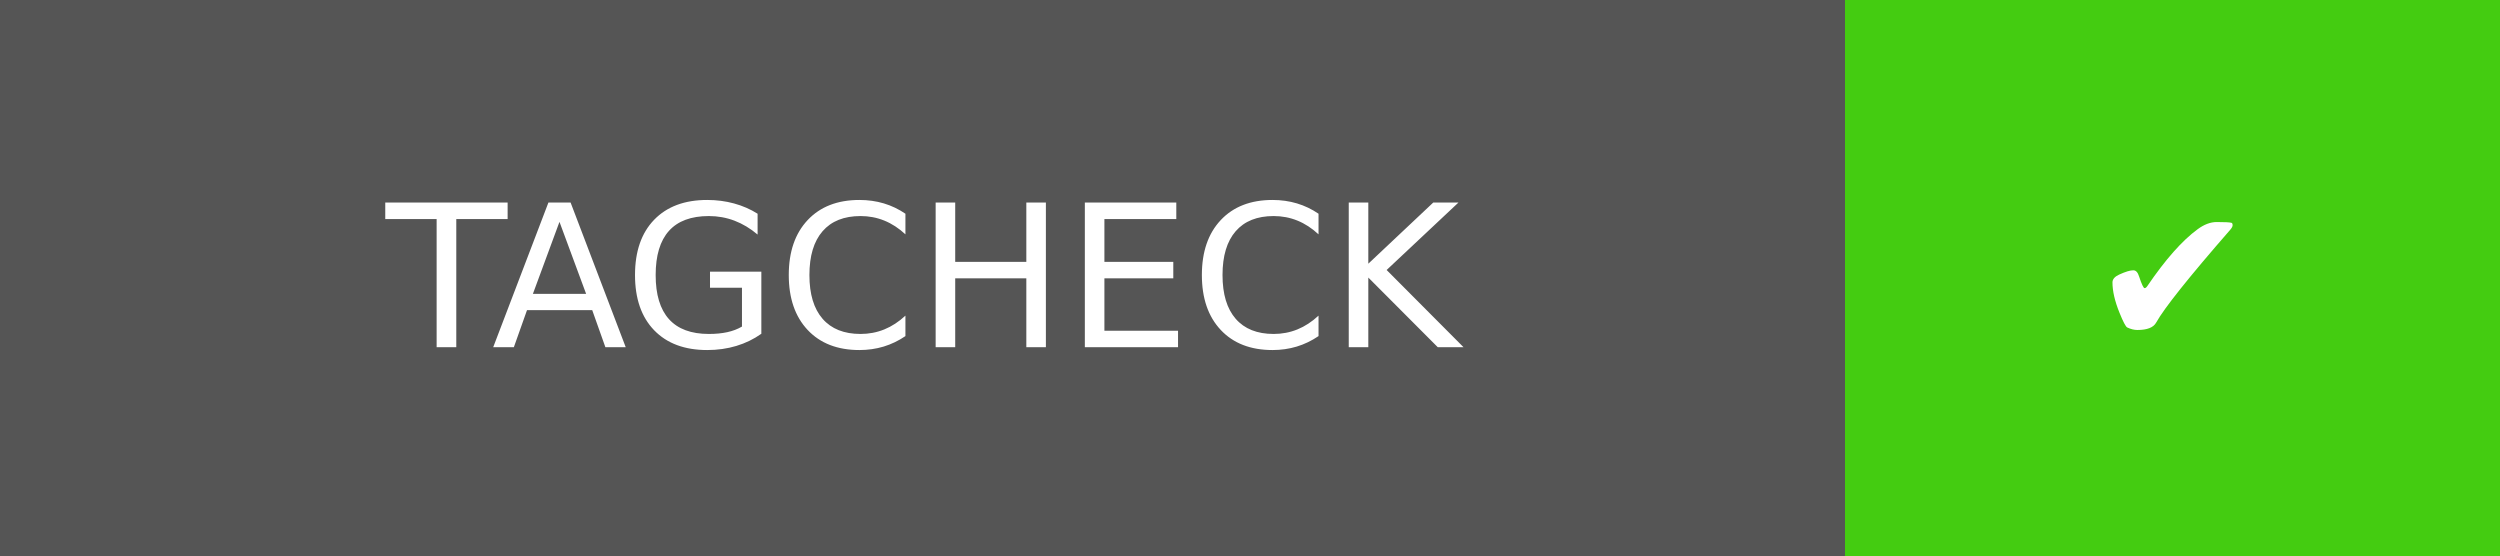
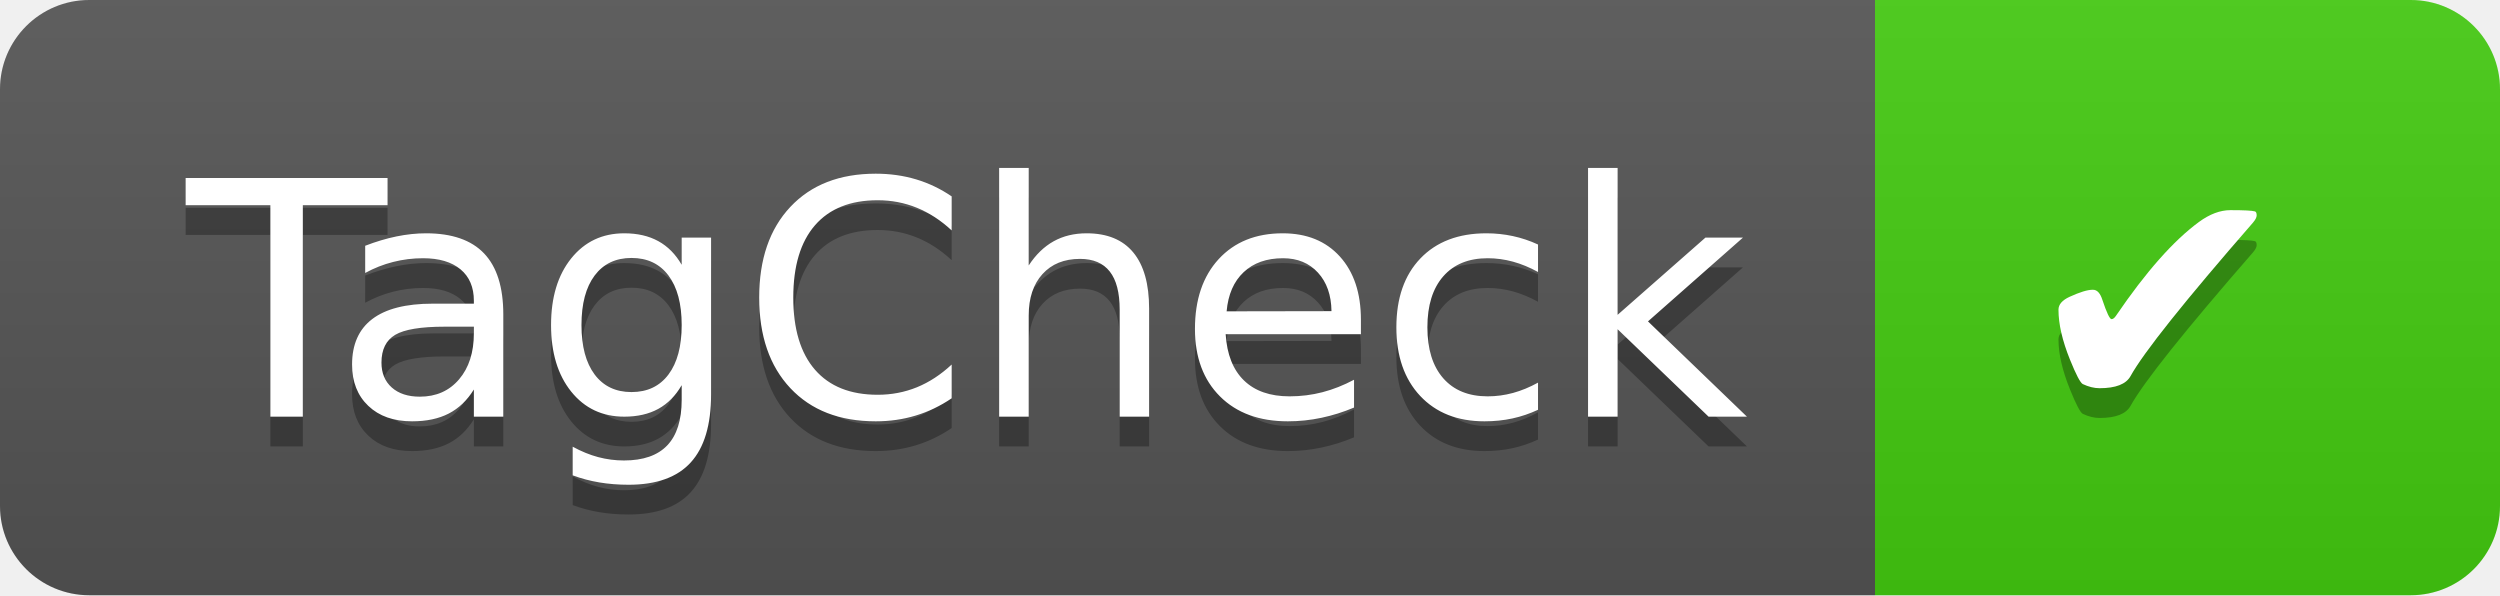
- <svg xmlns="http://www.w3.org/2000/svg" width="126" height="28">
-   <g shape-rendering="crispEdges">
-     <path fill="#555" d="M0 0h93v28H0z" />
-     <path fill="#4c1" d="M93 0h33v28H93z" />
+ <svg xmlns="http://www.w3.org/2000/svg" width="84" height="20">
+   <linearGradient id="b" x2="0" y2="100%">
+     <stop offset="0" stop-color="#bbb" stop-opacity=".1" />
+     <stop offset="1" stop-opacity=".1" />
+   </linearGradient>
+   <clipPath id="a">
+     <rect width="84" height="20" rx="3" fill="#fff" />
+   </clipPath>
+   <g clip-path="url(#a)">
+     <path fill="#555" d="M0 0h63v20H0z" />
+     <path fill="#4c1" d="M63 0h21v20H63z" />
+     <path fill="url(#b)" d="M0 0h84v20H0z" />
  </g>
-   <g fill="#fff" text-anchor="middle" font-family="DejaVu Sans,Verdana,Geneva,sans-serif" font-size="100">
-     <text x="465" y="175" transform="scale(.1)" textLength="690">TAGCHECK</text>
-     <text x="1095" y="175" font-weight="bold" transform="scale(.1)" textLength="90">✔</text>
+   <g fill="#fff" text-anchor="middle" font-family="DejaVu Sans,Verdana,Geneva,sans-serif" font-size="110">
+     <text x="325" y="150" fill="#010101" fill-opacity=".3" transform="scale(.1)" textLength="530">TagCheck</text>
+     <text x="325" y="140" transform="scale(.1)" textLength="530">TagCheck</text>
+     <text x="725" y="150" fill="#010101" fill-opacity=".3" transform="scale(.1)" textLength="110">✔</text>
+     <text x="725" y="140" transform="scale(.1)" textLength="110">✔</text>
  </g>
</svg>
